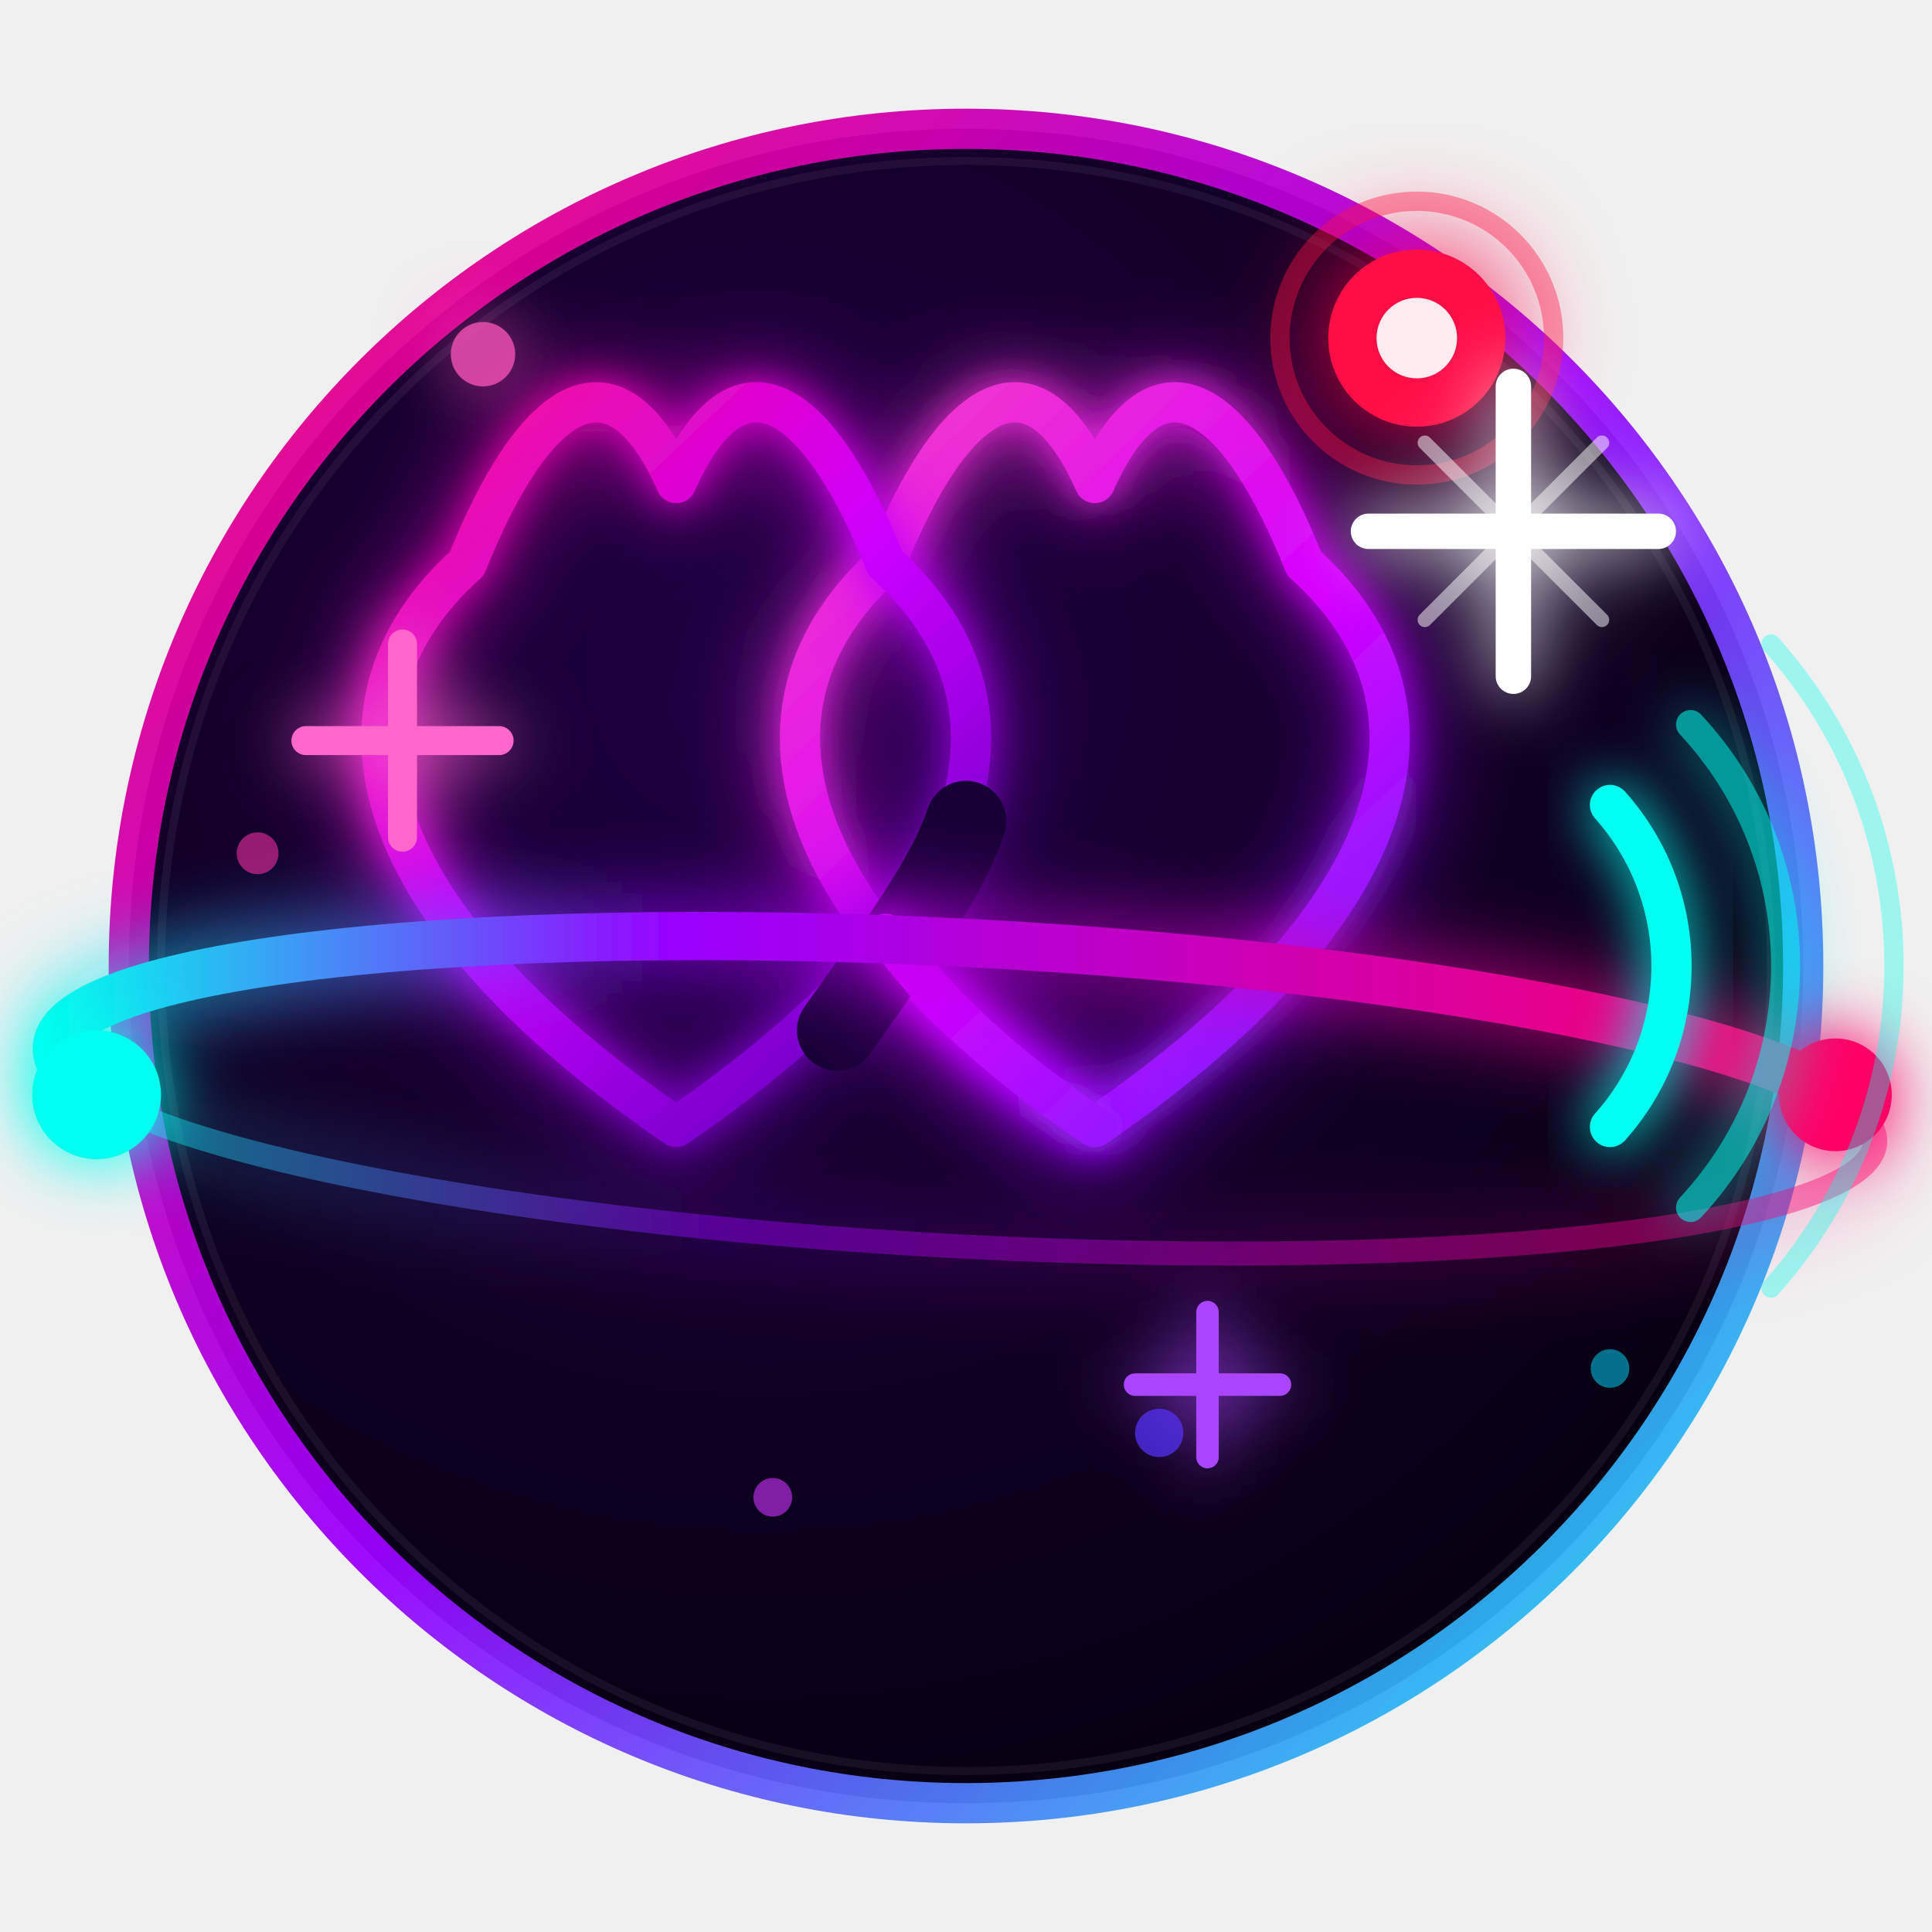
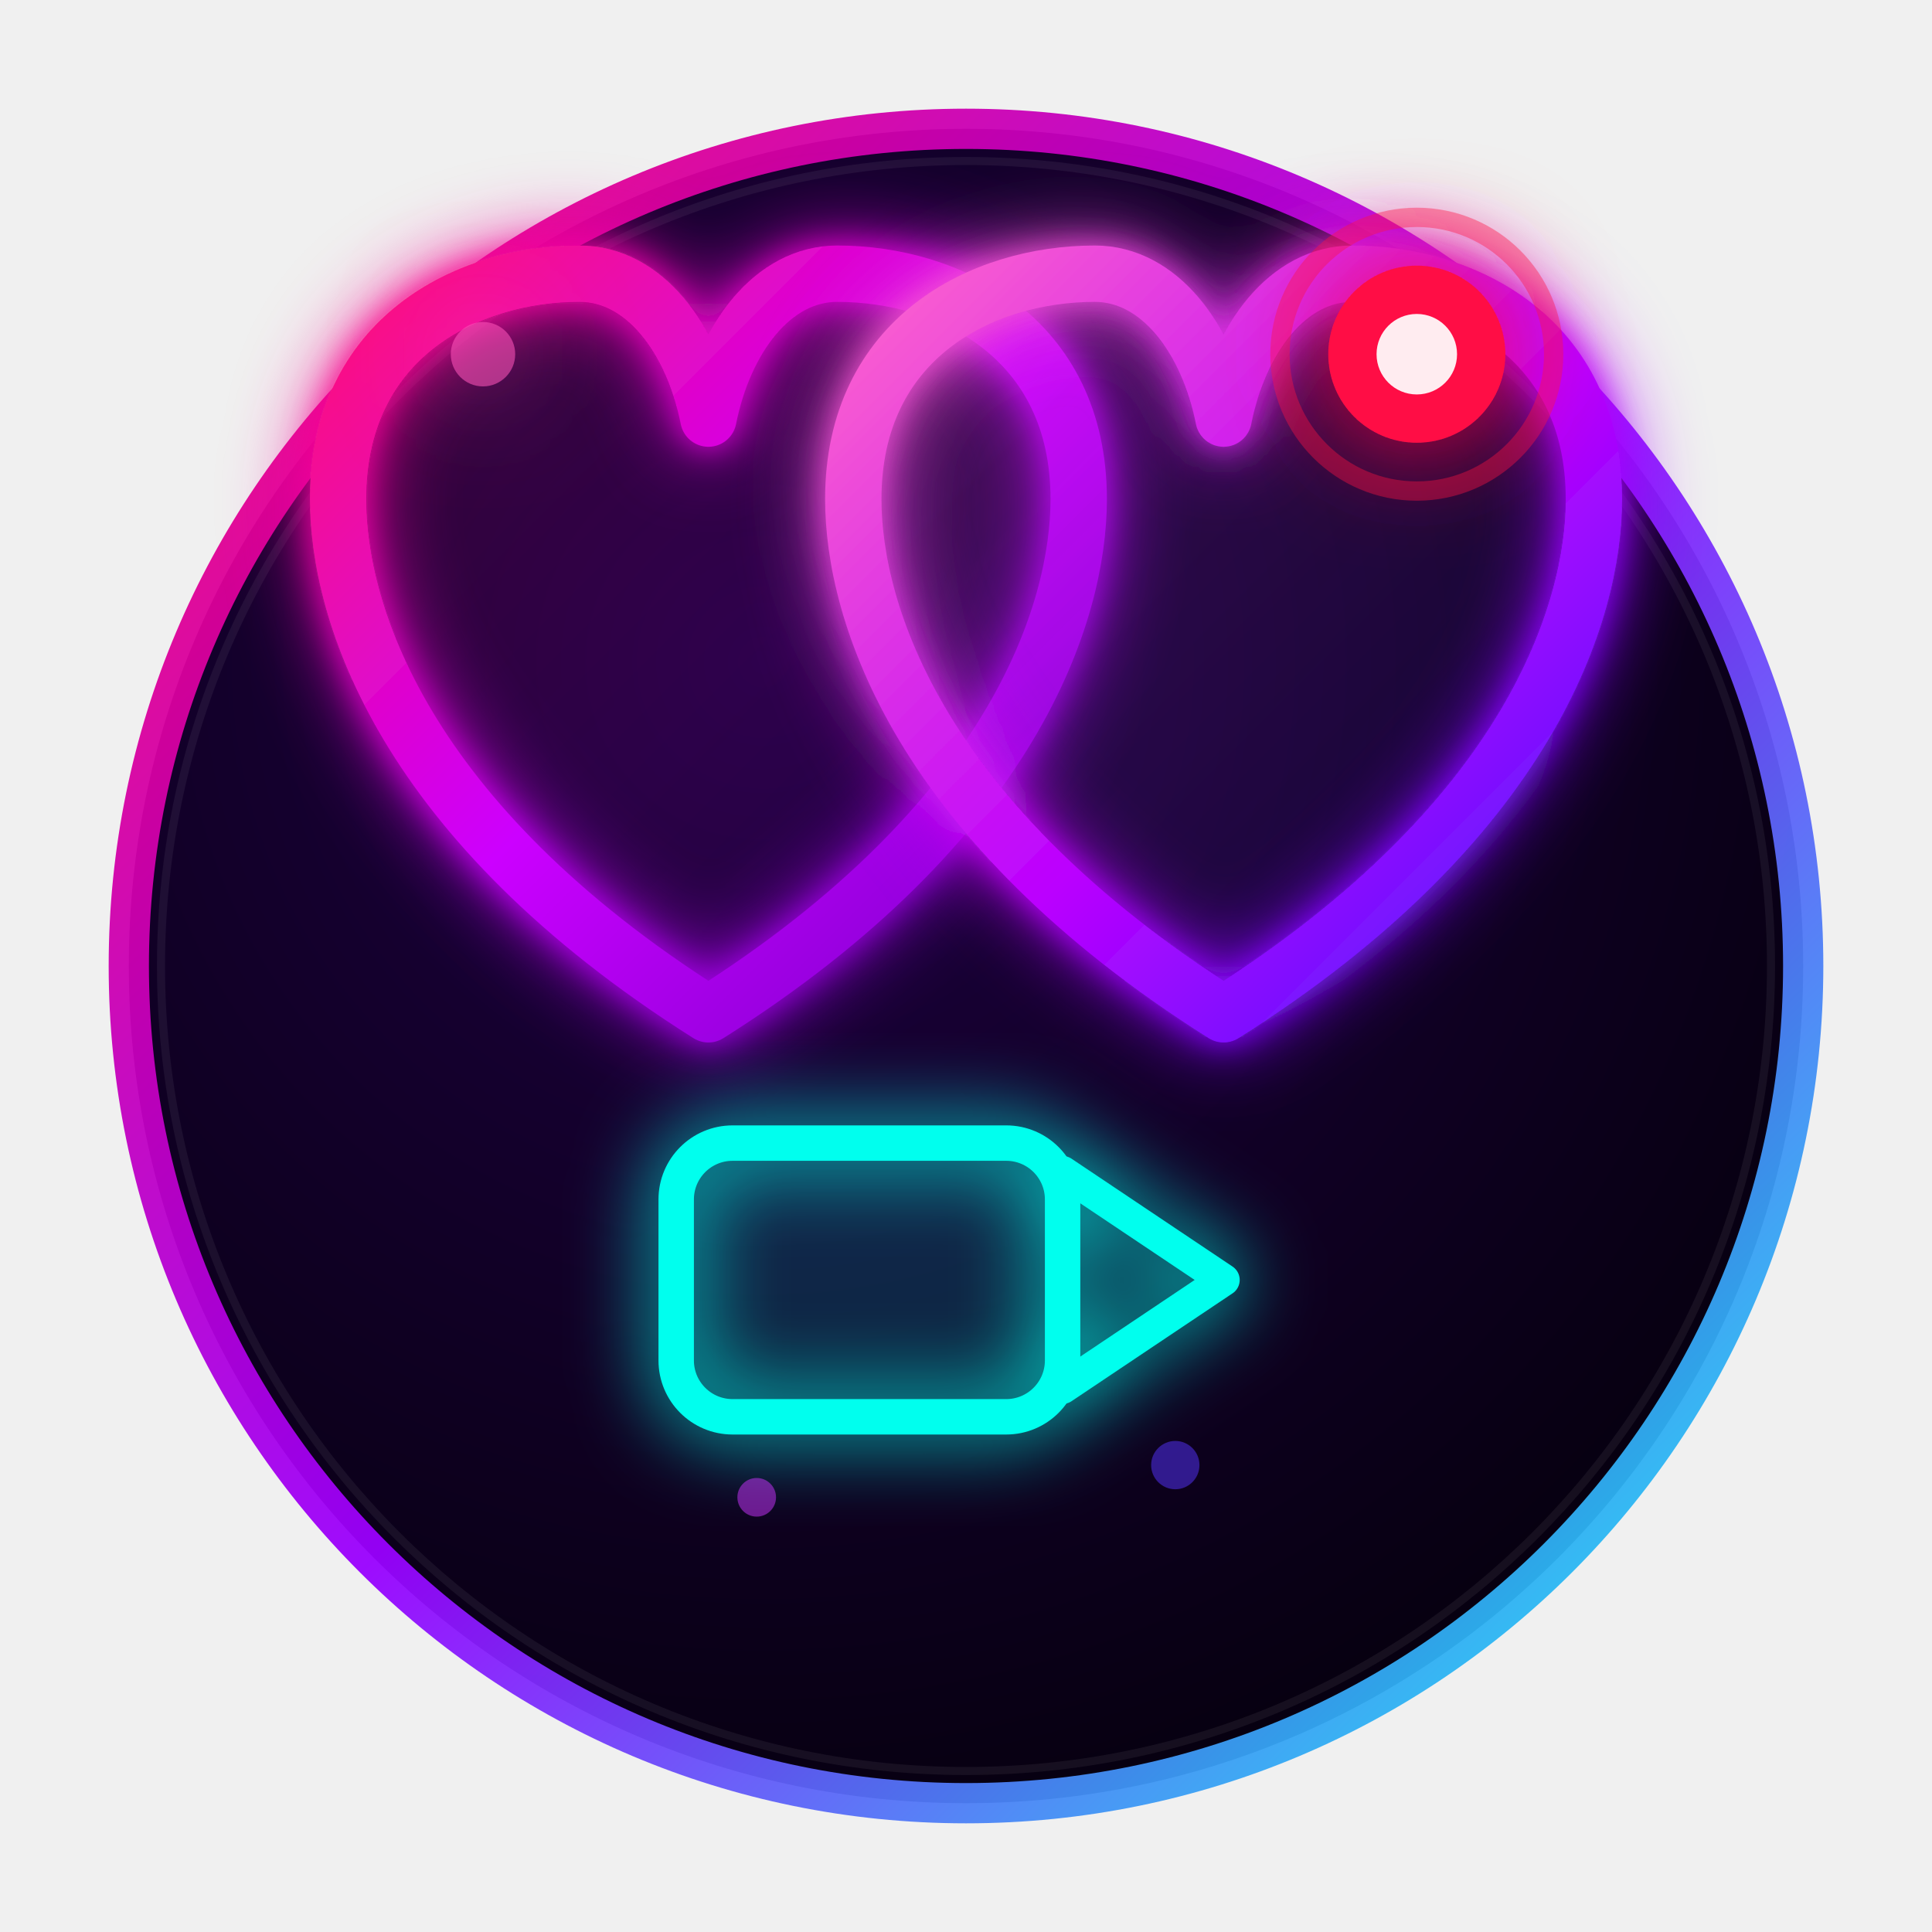
<svg xmlns="http://www.w3.org/2000/svg" viewBox="0 0 120 120" fill="none">
  <defs>
    <radialGradient id="bgG" cx="38%" cy="32%" r="72%">
      <stop offset="0%" stop-color="#1e0042" />
      <stop offset="100%" stop-color="#06000f" />
    </radialGradient>
-     <linearGradient id="heartGL" x1="19" y1="21" x2="65" y2="70" gradientUnits="userSpaceOnUse">
+     <linearGradient id="heartGL" x1="21" y1="17" x2="67" y2="63" gradientUnits="userSpaceOnUse">
      <stop offset="0%" stop-color="#ff1177" />
      <stop offset="50%" stop-color="#cc00ff" />
-       <stop offset="100%" stop-color="#4400aa" />
+       <stop offset="100%" stop-color="#7700cc" />
    </linearGradient>
-     <linearGradient id="heartGR" x1="45" y1="21" x2="91" y2="70" gradientUnits="userSpaceOnUse">
-       <stop offset="0%" stop-color="#ff4db8" />
-       <stop offset="55%" stop-color="#d400ff" />
-       <stop offset="100%" stop-color="#5b2dff" />
+     <linearGradient id="heartGR" x1="53" y1="17" x2="99" y2="63" gradientUnits="userSpaceOnUse">
+       <stop offset="0%" stop-color="#ff66cc" />
+       <stop offset="55%" stop-color="#bb00ff" />
+       <stop offset="100%" stop-color="#4422ff" />
    </linearGradient>
-     <linearGradient id="ringG" x1="0%" y1="0%" x2="100%" y2="0%">
-       <stop offset="0%" stop-color="#00ffee" />
-       <stop offset="35%" stop-color="#9900ff" />
-       <stop offset="100%" stop-color="#ff0066" />
+     <linearGradient id="fillGL" x1="21" y1="17" x2="67" y2="63" gradientUnits="userSpaceOnUse">
+       <stop offset="0%" stop-color="#ff1177" stop-opacity="0.15" />
+       <stop offset="100%" stop-color="#7700cc" stop-opacity="0.07" />
+     </linearGradient>
+     <linearGradient id="fillGR" x1="53" y1="17" x2="99" y2="63" gradientUnits="userSpaceOnUse">
+       <stop offset="0%" stop-color="#ff66cc" stop-opacity="0.15" />
+       <stop offset="100%" stop-color="#4422ff" stop-opacity="0.07" />
    </linearGradient>
    <linearGradient id="borderG" x1="0%" y1="0%" x2="100%" y2="100%">
      <stop offset="0%" stop-color="#ff0066" stop-opacity="0.95" />
      <stop offset="50%" stop-color="#9900ff" stop-opacity="0.95" />
      <stop offset="100%" stop-color="#00ffee" stop-opacity="0.95" />
    </linearGradient>
-     <filter id="hglow" x="-60%" y="-60%" width="220%" height="220%">
-       <feGaussianBlur in="SourceGraphic" stdDeviation="3" result="b1" />
-       <feGaussianBlur in="SourceGraphic" stdDeviation="1.2" result="b2" />
+     <filter id="hglow" x="-40%" y="-40%" width="180%" height="180%">
+       <feGaussianBlur in="SourceGraphic" stdDeviation="2.5" result="b1" />
+       <feGaussianBlur in="SourceGraphic" stdDeviation="1" result="b2" />
      <feMerge>
        <feMergeNode in="b1" />
        <feMergeNode in="b2" />
        <feMergeNode in="SourceGraphic" />
      </feMerge>
    </filter>
-     <filter id="oglow" x="-15%" y="-250%" width="130%" height="600%">
+     <filter id="vcglow" x="-40%" y="-40%" width="180%" height="180%">
      <feGaussianBlur in="SourceGraphic" stdDeviation="2.5" result="b" />
-       <feMerge>
-         <feMergeNode in="b" />
-         <feMergeNode in="SourceGraphic" />
-       </feMerge>
-     </filter>
-     <filter id="sglow" x="-200%" y="-200%" width="500%" height="500%">
-       <feGaussianBlur in="SourceGraphic" stdDeviation="2.2" result="b" />
      <feMerge>
        <feMergeNode in="b" />
        <feMergeNode in="SourceGraphic" />
      </feMerge>
    </filter>
    <filter id="lglow" x="-300%" y="-300%" width="700%" height="700%">
      <feGaussianBlur in="SourceGraphic" stdDeviation="3.5" result="b" />
      <feMerge>
        <feMergeNode in="b" />
        <feMergeNode in="SourceGraphic" />
      </feMerge>
    </filter>
-     <filter id="sigglow" x="-100%" y="-60%" width="300%" height="220%">
-       <feGaussianBlur in="SourceGraphic" stdDeviation="1.8" result="b" />
-       <feMerge>
-         <feMergeNode in="b" />
-         <feMergeNode in="SourceGraphic" />
-       </feMerge>
-     </filter>
  </defs>
  <circle cx="60" cy="60" r="52" fill="url(#bgG)" />
  <circle cx="60" cy="60" r="52" fill="none" stroke="url(#borderG)" stroke-width="2.5" />
  <circle cx="60" cy="60" r="50" fill="none" stroke="white" stroke-width="0.5" opacity="0.06" />
-   <path d="M 6,68 A 54,9 3 0 0 114,68" fill="none" stroke="url(#ringG)" stroke-width="1.5" opacity="0.5" filter="url(#oglow)" />
-   <path d="M 68,70            C 49,57 45,44 55,35            C 59,25 64,21 68,30            C 72,21 77,25 81,35            C 91,44 87,57 68,70 Z" fill="none" stroke="url(#heartGR)" stroke-width="2.5" stroke-linejoin="round" filter="url(#hglow)" />
-   <path d="M 42,70            C 23,57 19,44 29,35            C 33,25 38,21 42,30            C 46,21 51,25 55,35            C 65,44 61,57 42,70 Z" fill="none" stroke="url(#heartGL)" stroke-width="2.5" stroke-linejoin="round" filter="url(#hglow)" />
-   <path d="M 60,51 C 59,54 57,57 52,64" fill="none" stroke="#180036" stroke-width="5" stroke-linecap="round" />
-   <path d="M 68,70 C 62,66 58,62 55,58" fill="none" stroke="url(#heartGR)" stroke-width="2.5" stroke-linecap="round" filter="url(#hglow)" />
-   <path d="M 6,68 A 54,9 3 0 1 114,68" fill="none" stroke="url(#ringG)" stroke-width="3" filter="url(#oglow)" />
-   <circle cx="6" cy="68" r="4" fill="#00ffee" filter="url(#sglow)" />
-   <circle cx="114" cy="68" r="3.5" fill="#ff0066" filter="url(#sglow)" />
-   <circle cx="88" cy="21" r="5.5" fill="#ff1144" filter="url(#lglow)" />
-   <circle cx="88" cy="21" r="2.5" fill="white" opacity="0.92" />
-   <circle cx="88" cy="21" r="8.5" fill="none" stroke="#ff1144" stroke-width="1.2" opacity="0.4" />
-   <path d="M 100,50 A 15,15 0 0 1 100,70" fill="none" stroke="#00ffee" stroke-width="2.5" stroke-linecap="round" filter="url(#sigglow)" />
-   <path d="M 105,45 A 22,22 0 0 1 105,75" fill="none" stroke="#00ffee" stroke-width="1.8" stroke-linecap="round" opacity="0.6" filter="url(#sigglow)" />
-   <path d="M 110,40 A 30,30 0 0 1 110,80" fill="none" stroke="#00ffee" stroke-width="1.2" stroke-linecap="round" opacity="0.35" />
-   <g transform="translate(94,33)" filter="url(#sglow)">
-     <line x1="0" y1="-9" x2="0" y2="9" stroke="white" stroke-width="2.2" stroke-linecap="round" />
-     <line x1="-9" y1="0" x2="9" y2="0" stroke="white" stroke-width="2.2" stroke-linecap="round" />
-     <line x1="-5.5" y1="-5.5" x2="5.5" y2="5.5" stroke="white" stroke-width="0.9" stroke-linecap="round" opacity="0.5" />
-     <line x1="5.5" y1="-5.5" x2="-5.5" y2="5.5" stroke="white" stroke-width="0.9" stroke-linecap="round" opacity="0.5" />
+   <path d="M 44,63            C 25,51 21,38 21,31            C 21,21 29,17 36,17            C 40,17 43,21 44,26            C 45,21 48,17 52,17            C 59,17 67,21 67,31            C 67,38 63,51 44,63 Z" fill="url(#fillGL)" />
+   <path d="M 44,63            C 25,51 21,38 21,31            C 21,21 29,17 36,17            C 40,17 43,21 44,26            C 45,21 48,17 52,17            C 59,17 67,21 67,31            C 67,38 63,51 44,63 Z" fill="none" stroke="url(#heartGL)" stroke-width="3.5" stroke-linejoin="round" filter="url(#hglow)" />
+   <path d="M 76,63            C 57,51 53,38 53,31            C 53,21 61,17 68,17            C 72,17 75,21 76,26            C 77,21 80,17 84,17            C 91,17 99,21 99,31            C 99,38 95,51 76,63 Z" fill="url(#fillGR)" />
+   <path d="M 76,63            C 57,51 53,38 53,31            C 53,21 61,17 68,17            C 72,17 75,21 76,26            C 77,21 80,17 84,17            C 91,17 99,21 99,31            C 99,38 95,51 76,63 Z" fill="none" stroke="url(#heartGR)" stroke-width="3.5" stroke-linejoin="round" filter="url(#hglow)" />
+   <g filter="url(#vcglow)">
+     <rect x="42" y="71" width="24" height="17" rx="3.5" fill="#00ffee" fill-opacity="0.08" stroke="#00ffee" stroke-width="2.2" />
+     <path d="M 66,72.8 L 76,79.5 L 66,86.2 Z" fill="none" stroke="#00ffee" stroke-width="2" stroke-linejoin="round" />
  </g>
-   <g transform="translate(25,46)" filter="url(#sglow)">
-     <line x1="0" y1="-6" x2="0" y2="6" stroke="#ff66cc" stroke-width="1.8" stroke-linecap="round" />
-     <line x1="-6" y1="0" x2="6" y2="0" stroke="#ff66cc" stroke-width="1.8" stroke-linecap="round" />
-   </g>
-   <g transform="translate(75,86)" filter="url(#sglow)">
-     <line x1="0" y1="-4.5" x2="0" y2="4.5" stroke="#aa44ff" stroke-width="1.4" stroke-linecap="round" />
-     <line x1="-4.5" y1="0" x2="4.5" y2="0" stroke="#aa44ff" stroke-width="1.4" stroke-linecap="round" />
-   </g>
-   <circle cx="30" cy="22" r="2" fill="#ff55bb" opacity="0.8" filter="url(#sglow)" />
-   <circle cx="72" cy="89" r="1.5" fill="#5533ff" opacity="0.7" />
-   <circle cx="16" cy="53" r="1.3" fill="#ff33aa" opacity="0.55" />
-   <circle cx="48" cy="93" r="1.2" fill="#cc33ff" opacity="0.6" />
-   <circle cx="100" cy="85" r="1.2" fill="#00ddff" opacity="0.5" />
+   <circle cx="88" cy="22" r="5.5" fill="#ff1144" filter="url(#lglow)" />
+   <circle cx="88" cy="22" r="2.5" fill="white" opacity="0.92" />
+   <circle cx="88" cy="22" r="8.5" fill="none" stroke="#ff1144" stroke-width="1.2" opacity="0.4" />
+   <circle cx="30" cy="22" r="2" fill="#ff55bb" opacity="0.6" filter="url(#lglow)" />
+   <circle cx="73" cy="91" r="1.5" fill="#5533ff" opacity="0.5" />
+   <circle cx="47" cy="93" r="1.2" fill="#cc33ff" opacity="0.5" />
</svg>
